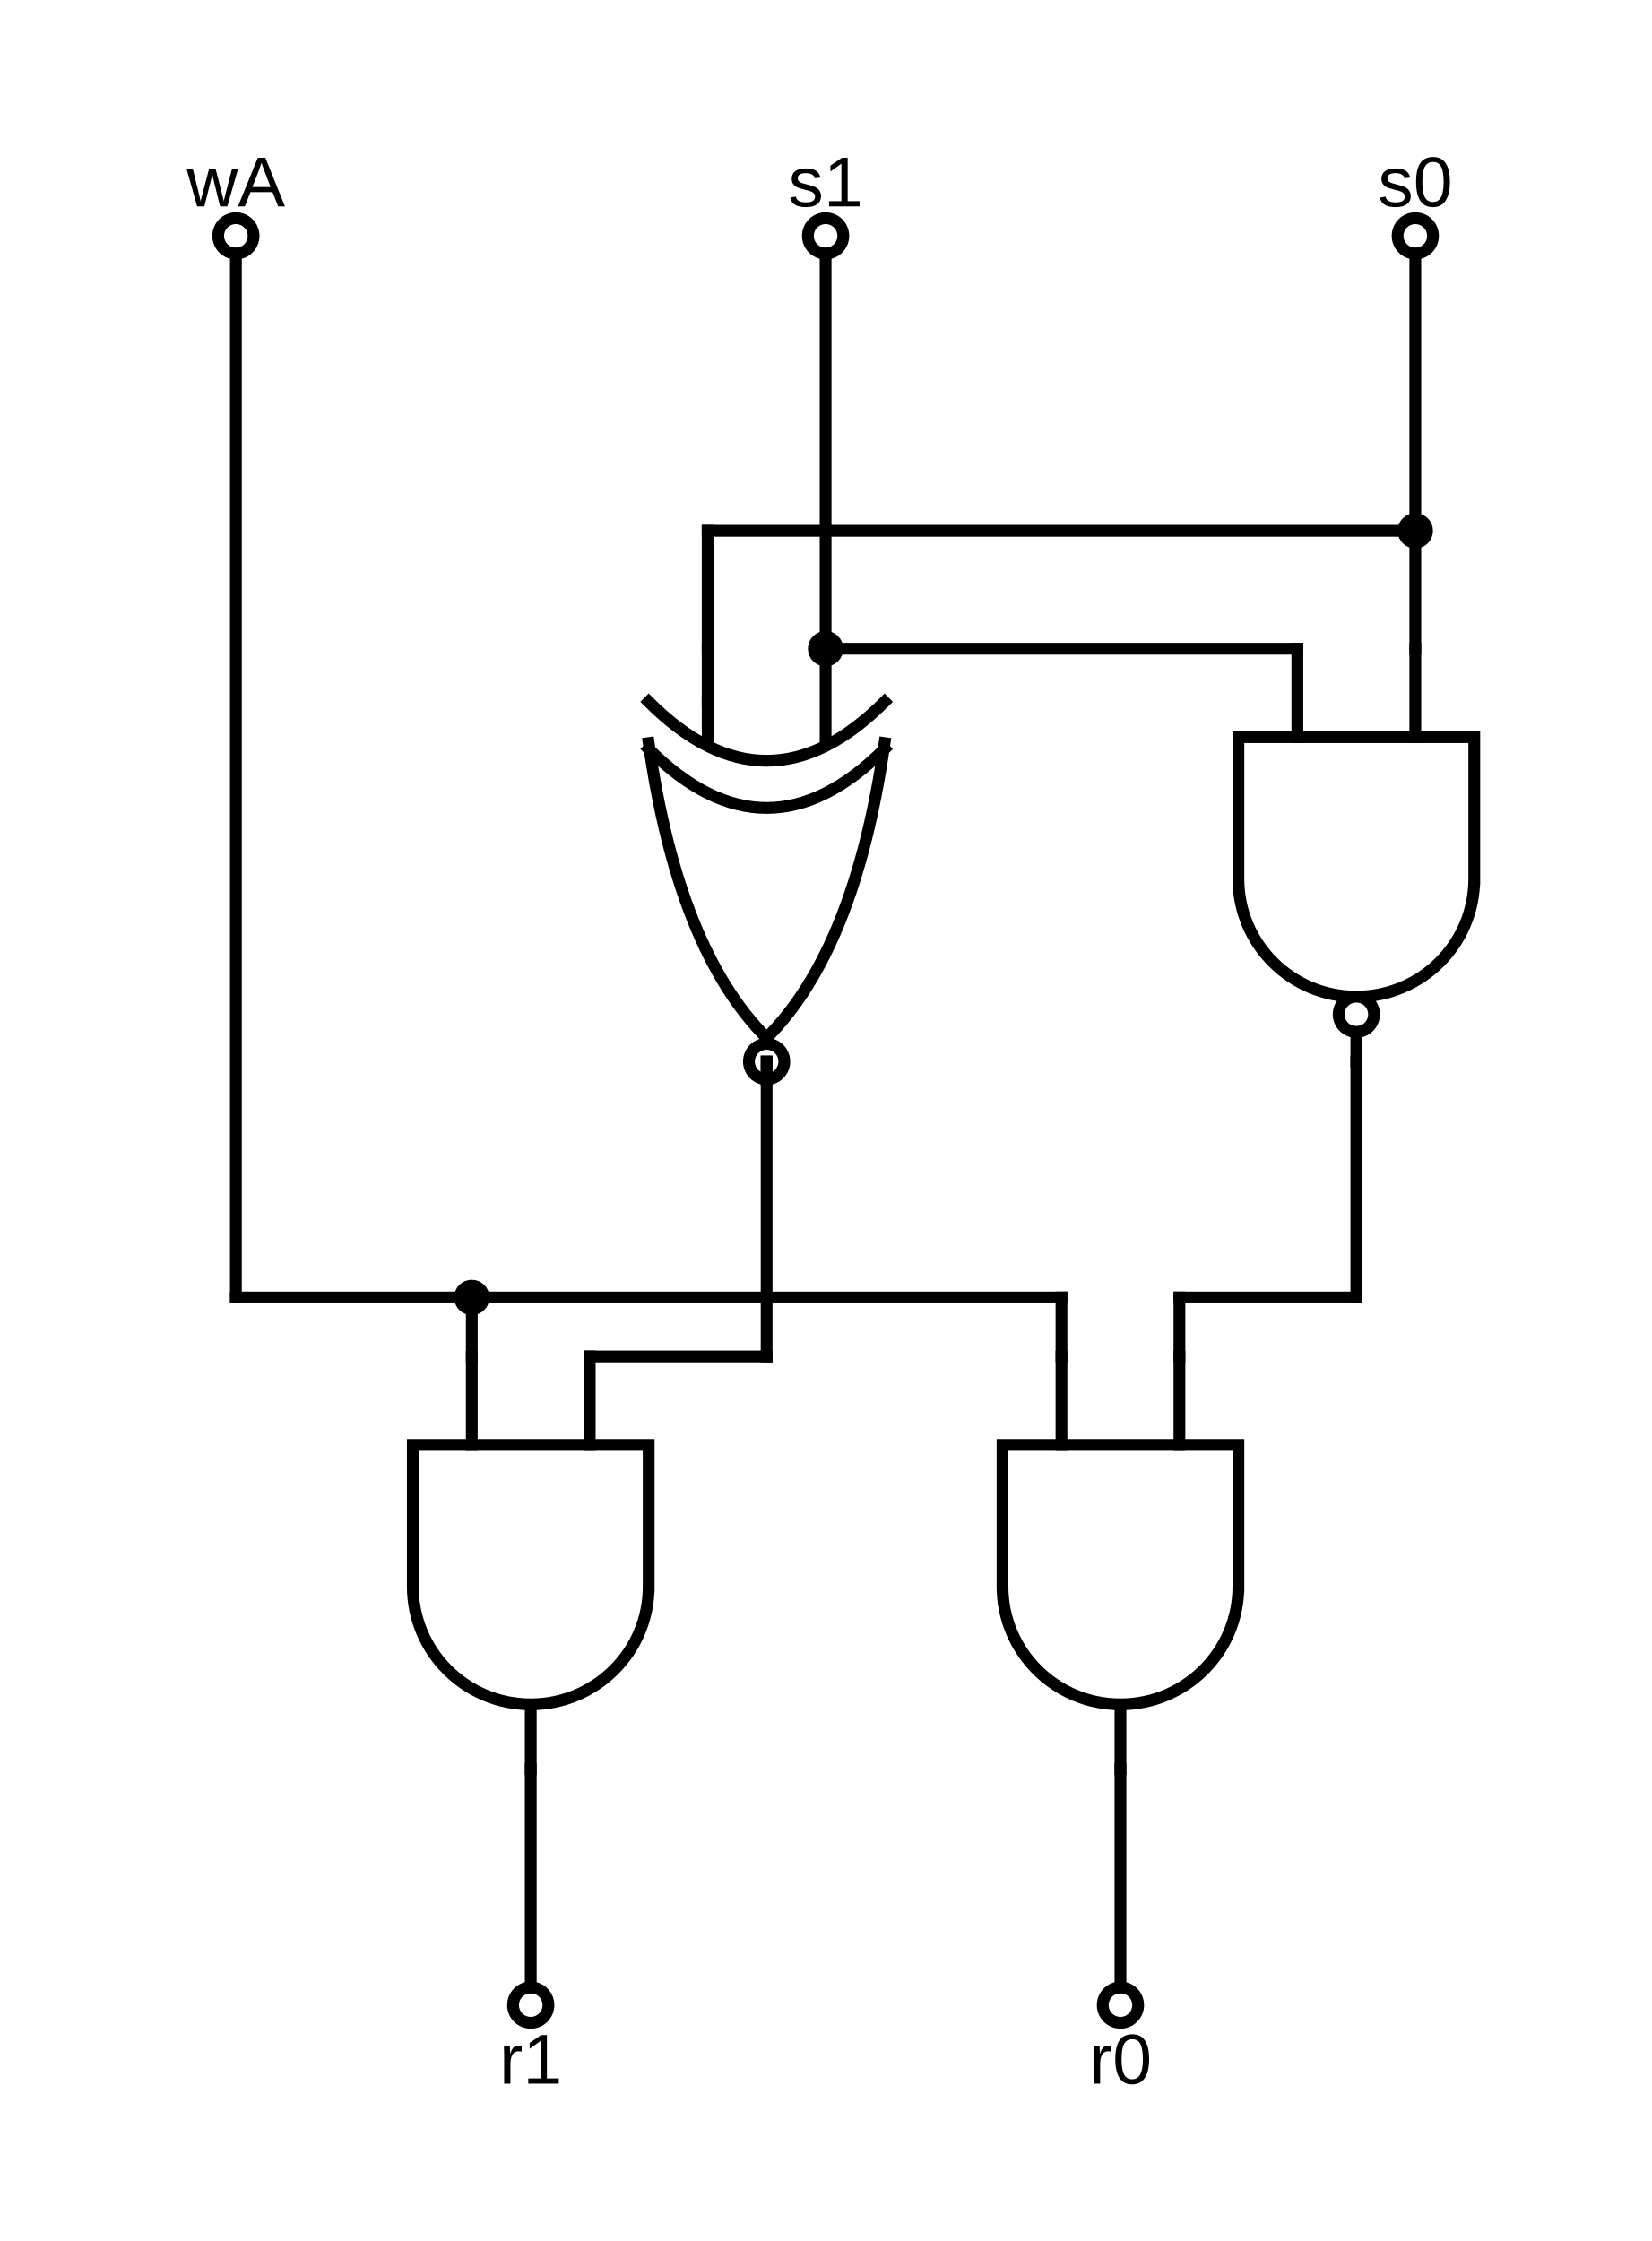
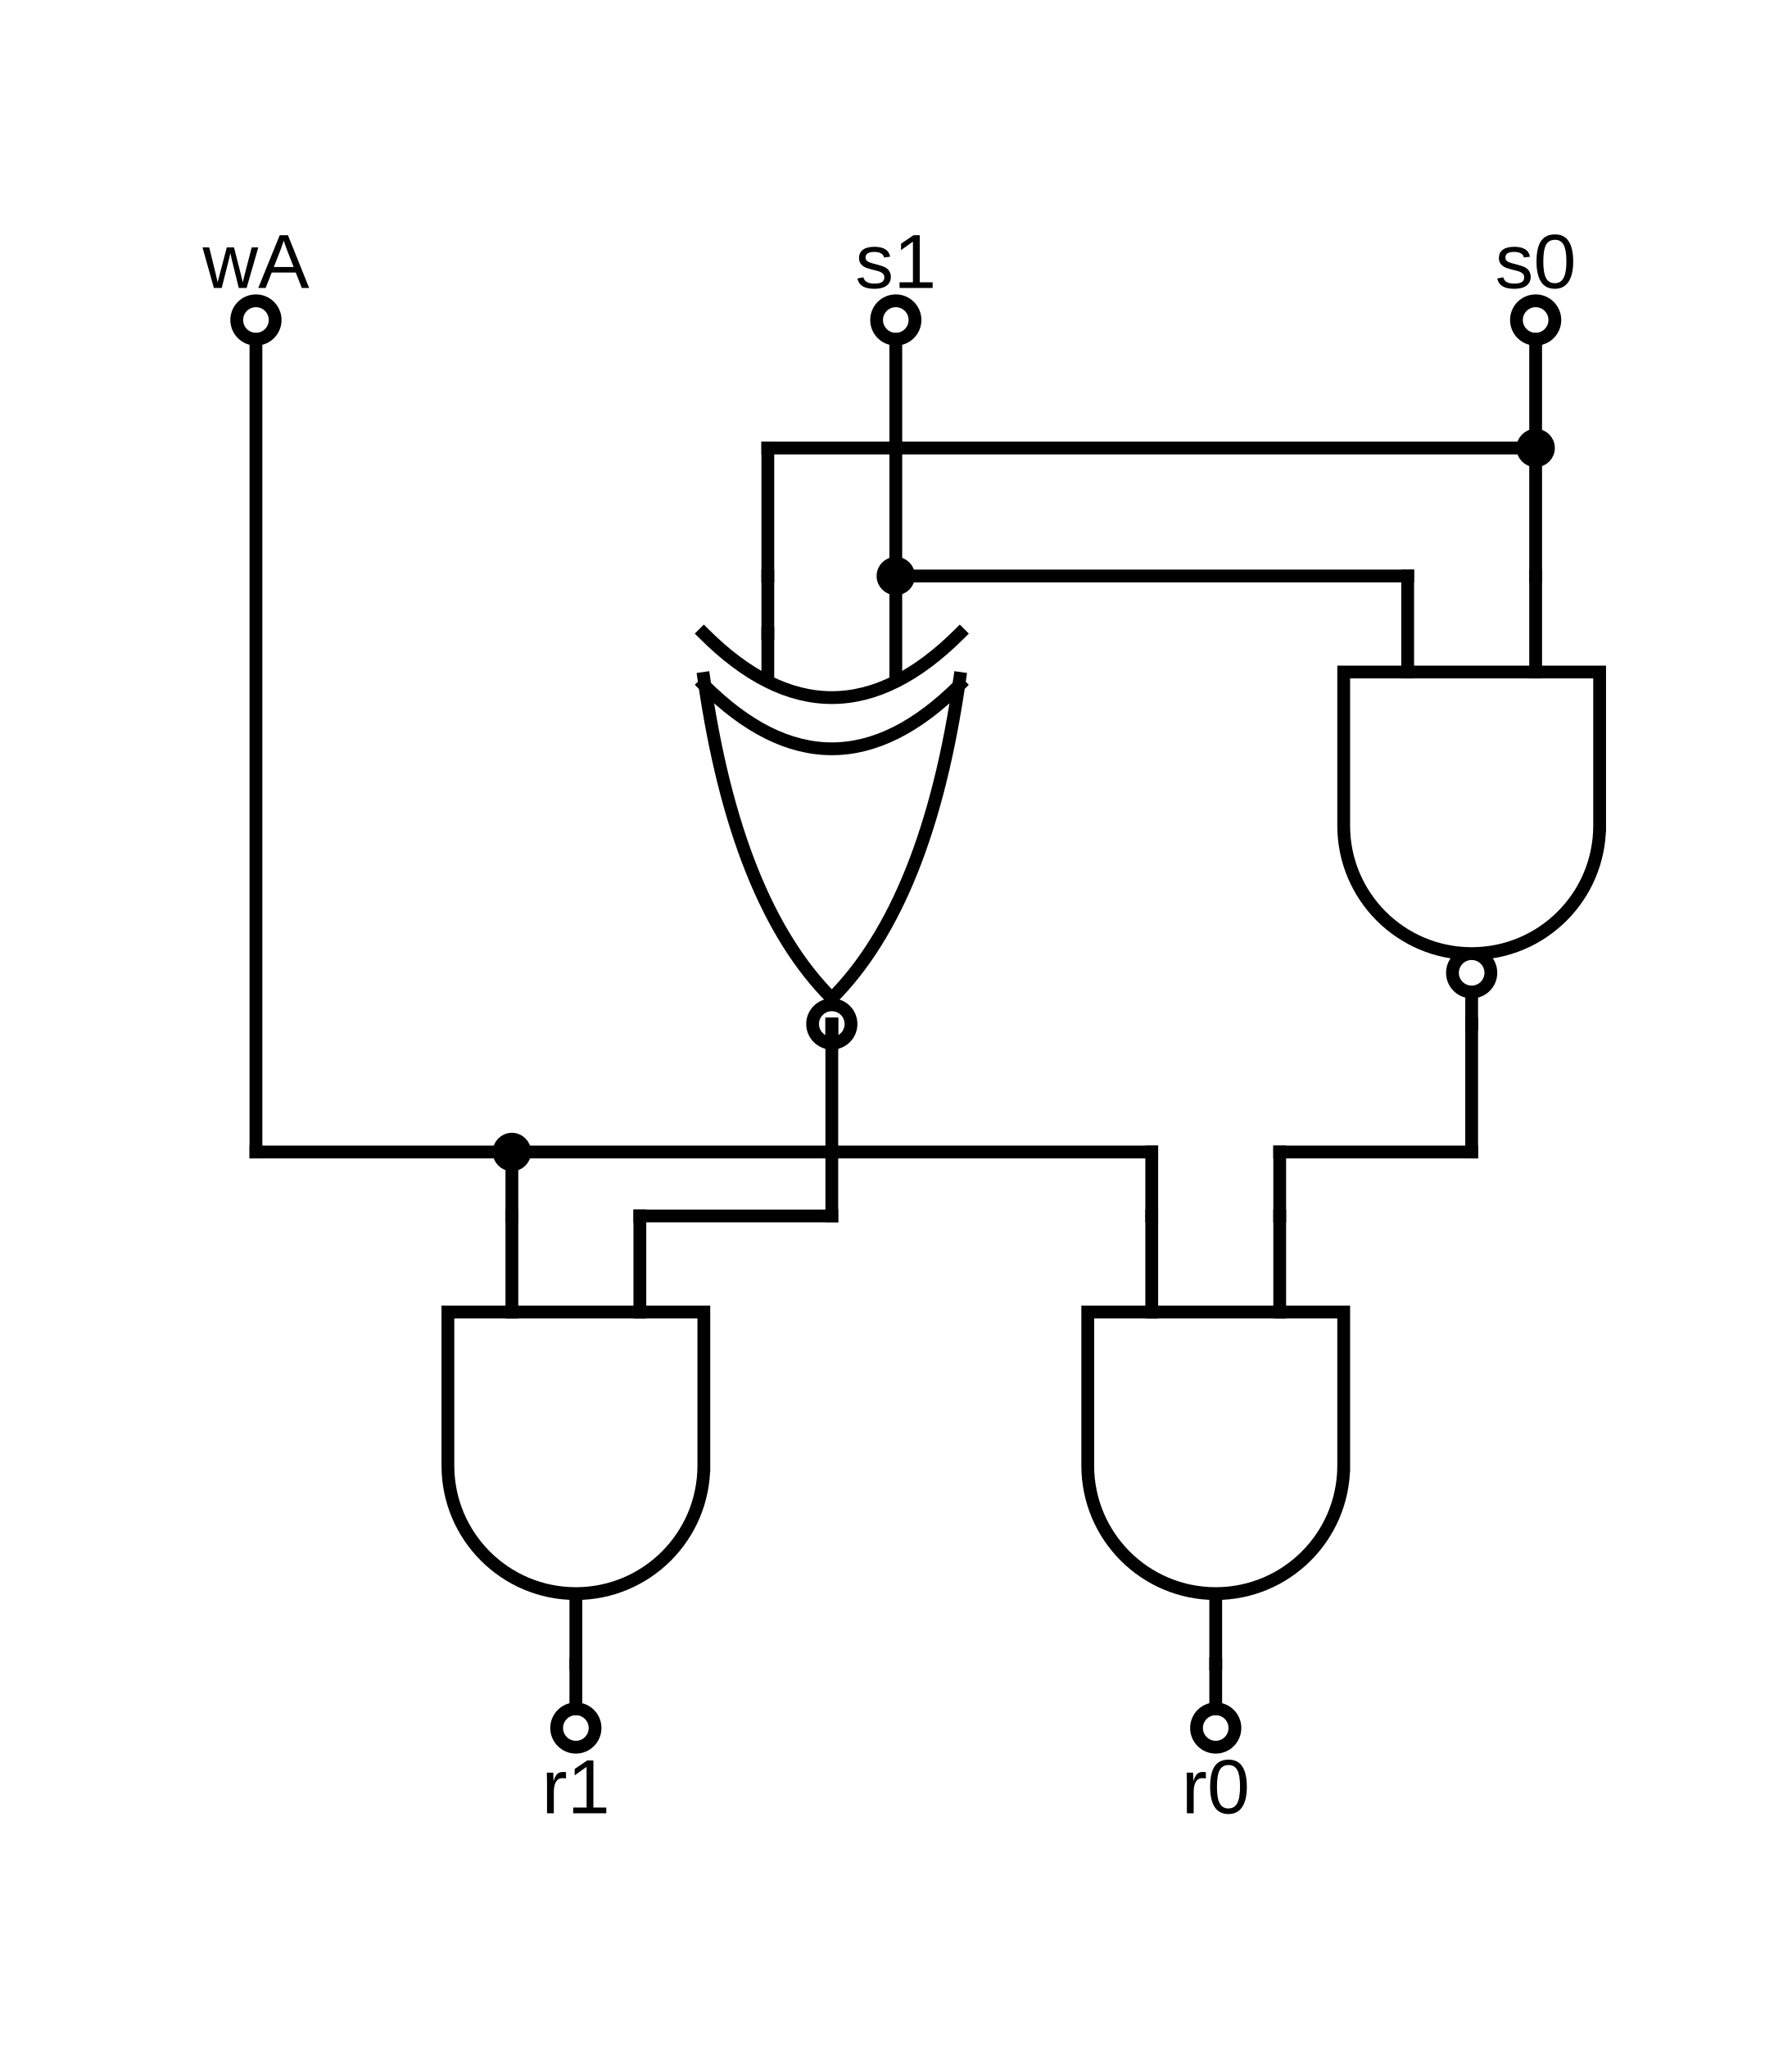
- <svg xmlns="http://www.w3.org/2000/svg" version="1.1" width="280" height="380">
-   <line x1="140" y1="110" x2="220" y2="110" style="stroke:rgb(0, 0, 0);stroke-linecap:square;stroke-width:2" />
-   <line x1="200" y1="220" x2="230" y2="220" style="stroke:rgb(0, 0, 0);stroke-linecap:square;stroke-width:2" />
-   <line x1="200" y1="220" x2="200" y2="230" style="stroke:rgb(0, 0, 0);stroke-linecap:square;stroke-width:2" />
-   <line x1="80" y1="220" x2="80" y2="230" style="stroke:rgb(0, 0, 0);stroke-linecap:square;stroke-width:2" />
-   <line x1="180" y1="220" x2="180" y2="230" style="stroke:rgb(0, 0, 0);stroke-linecap:square;stroke-width:2" />
-   <line x1="40" y1="220" x2="180" y2="220" style="stroke:rgb(0, 0, 0);stroke-linecap:square;stroke-width:2" />
-   <line x1="100" y1="230" x2="130" y2="230" style="stroke:rgb(0, 0, 0);stroke-linecap:square;stroke-width:2" />
-   <line x1="230" y1="180" x2="230" y2="220" style="stroke:rgb(0, 0, 0);stroke-linecap:square;stroke-width:2" />
-   <line x1="130" y1="180" x2="130" y2="230" style="stroke:rgb(0, 0, 0);stroke-linecap:square;stroke-width:2" />
-   <text x="190" y="345" style="font-family:Arial;font-size:12px;text-anchor:middle" dominant-baseline="hanging" transform="rotate(0, 190, 345)">r0</text>
-   <line x1="190" y1="300" x2="190" y2="337" style="stroke:rgb(0, 0, 0);stroke-linecap:square;stroke-width:2" />
-   <ellipse cx="190" cy="340" rx="3" ry="3" style="fill-opacity:0;fill:rgb(0, 0, 0);stroke:rgb(0, 0, 0);stroke-width:2" />
-   <text x="90" y="345" style="font-family:Arial;font-size:12px;text-anchor:middle" dominant-baseline="hanging" transform="rotate(0, 90, 345)">r1</text>
-   <line x1="90" y1="300" x2="90" y2="337" style="stroke:rgb(0, 0, 0);stroke-linecap:square;stroke-width:2" />
-   <ellipse cx="90" cy="340" rx="3" ry="3" style="fill-opacity:0;fill:rgb(0, 0, 0);stroke:rgb(0, 0, 0);stroke-width:2" />
-   <text x="40" y="35" style="font-family:Arial;font-size:12px;text-anchor:middle" dominant-baseline="baseline" transform="rotate(0, 40, 35)">wA</text>
-   <line x1="40" y1="43" x2="40" y2="220" style="stroke:rgb(0, 0, 0);stroke-linecap:square;stroke-width:2" />
-   <ellipse cx="40" cy="40" rx="3" ry="3" style="fill-opacity:0;fill:rgb(0, 0, 0);stroke:rgb(0, 0, 0);stroke-width:2" />
-   <line x1="180" y1="230" x2="180" y2="245" style="stroke:rgb(0, 0, 0);stroke-linecap:square;stroke-width:2" />
-   <line x1="200" y1="230" x2="200" y2="245" style="stroke:rgb(0, 0, 0);stroke-linecap:square;stroke-width:2" />
-   <path d="M 180,245 M 170,245 L 210,245 L 210,269 M 170,245 L 170,269 A 5,5 90 0 0 210,269" style="fill-opacity:0;fill:rgb(0, 0, 0);stroke:rgb(0, 0, 0);stroke-linecap:square;stroke-width:2" />
-   <line x1="190" y1="290" x2="190" y2="300" style="stroke:rgb(0, 0, 0);stroke-linecap:square;stroke-width:2" />
-   <line x1="80" y1="230" x2="80" y2="245" style="stroke:rgb(0, 0, 0);stroke-linecap:square;stroke-width:2" />
-   <line x1="100" y1="230" x2="100" y2="245" style="stroke:rgb(0, 0, 0);stroke-linecap:square;stroke-width:2" />
-   <path d="M 80,245 M 70,245 L 110,245 L 110,269 M 70,245 L 70,269 A 5,5 90 0 0 110,269" style="fill-opacity:0;fill:rgb(0, 0, 0);stroke:rgb(0, 0, 0);stroke-linecap:square;stroke-width:2" />
-   <line x1="90" y1="290" x2="90" y2="300" style="stroke:rgb(0, 0, 0);stroke-linecap:square;stroke-width:2" />
-   <line x1="120" y1="90" x2="240" y2="90" style="stroke:rgb(0, 0, 0);stroke-linecap:square;stroke-width:2" />
-   <line x1="120" y1="90" x2="120" y2="110" style="stroke:rgb(0, 0, 0);stroke-linecap:square;stroke-width:2" />
-   <text x="140" y="35" style="font-family:Arial;font-size:12px;text-anchor:middle" dominant-baseline="baseline" transform="rotate(0, 140, 35)">s1</text>
-   <line x1="140" y1="43" x2="140" y2="110" style="stroke:rgb(0, 0, 0);stroke-linecap:square;stroke-width:2" />
-   <ellipse cx="140" cy="40" rx="3" ry="3" style="fill-opacity:0;fill:rgb(0, 0, 0);stroke:rgb(0, 0, 0);stroke-width:2" />
-   <text x="240" y="35" style="font-family:Arial;font-size:12px;text-anchor:middle" dominant-baseline="baseline" transform="rotate(0, 240, 35)">s0</text>
-   <line x1="240" y1="43" x2="240" y2="110" style="stroke:rgb(0, 0, 0);stroke-linecap:square;stroke-width:2" />
-   <ellipse cx="240" cy="40" rx="3" ry="3" style="fill-opacity:0;fill:rgb(0, 0, 0);stroke:rgb(0, 0, 0);stroke-width:2" />
-   <line x1="120" y1="110" x2="120" y2="125" style="stroke:rgb(0, 0, 0);stroke-linecap:square;stroke-width:2" />
-   <line x1="140" y1="110" x2="140" y2="125" style="stroke:rgb(0, 0, 0);stroke-linecap:square;stroke-width:2" />
-   <path d="M 120,119 M 110,119 Q 130,139 150,119 M 110,127 Q 130,147 150,127 M 150,126 Q 145,161 130,176 Q 115,161 110,126 M 130,177 A 2,2 5 0 0 130,183 A 2,2 5 0 0 130,177" style="fill-opacity:0;fill:rgb(0, 0, 0);stroke:rgb(0, 0, 0);stroke-linecap:square;stroke-width:2" />
-   <line x1="130" y1="183" x2="130" y2="180" style="stroke:rgb(0, 0, 0);stroke-linecap:square;stroke-width:2" />
-   <line x1="220" y1="110" x2="220" y2="125" style="stroke:rgb(0, 0, 0);stroke-linecap:square;stroke-width:2" />
-   <line x1="240" y1="110" x2="240" y2="125" style="stroke:rgb(0, 0, 0);stroke-linecap:square;stroke-width:2" />
-   <path d="M 220,125 M 210,125 L 250,125 L 250,149 M 210,125 L 210,149 A 5,5 90 0 0 250,149 M 230,169 A 2,2 5 0 0 230,175 A 2,2 5 0 0 230,169" style="fill-opacity:0;fill:rgb(0, 0, 0);stroke:rgb(0, 0, 0);stroke-linecap:square;stroke-width:2" />
-   <line x1="230" y1="175" x2="230" y2="180" style="stroke:rgb(0, 0, 0);stroke-linecap:square;stroke-width:2" />
-   <ellipse cx="140" cy="110" rx="2" ry="2" style="fill-opacity:1;fill:rgb(0, 0, 0);stroke:rgb(0, 0, 0);stroke-width:2" />
-   <ellipse cx="80" cy="220" rx="2" ry="2" style="fill-opacity:1;fill:rgb(0, 0, 0);stroke:rgb(0, 0, 0);stroke-width:2" />
-   <ellipse cx="240" cy="90" rx="2" ry="2" style="fill-opacity:1;fill:rgb(0, 0, 0);stroke:rgb(0, 0, 0);stroke-width:2" />
+ <svg xmlns="http://www.w3.org/2000/svg" version="1.1" width="280" height="320">
+   <line x1="140" y1="90" x2="220" y2="90" style="stroke:rgb(0, 0, 0);stroke-linecap:square;stroke-width:2" />
+   <line x1="200" y1="180" x2="230" y2="180" style="stroke:rgb(0, 0, 0);stroke-linecap:square;stroke-width:2" />
+   <line x1="200" y1="180" x2="200" y2="190" style="stroke:rgb(0, 0, 0);stroke-linecap:square;stroke-width:2" />
+   <line x1="80" y1="180" x2="80" y2="190" style="stroke:rgb(0, 0, 0);stroke-linecap:square;stroke-width:2" />
+   <line x1="180" y1="180" x2="180" y2="190" style="stroke:rgb(0, 0, 0);stroke-linecap:square;stroke-width:2" />
+   <line x1="40" y1="180" x2="180" y2="180" style="stroke:rgb(0, 0, 0);stroke-linecap:square;stroke-width:2" />
+   <line x1="100" y1="190" x2="130" y2="190" style="stroke:rgb(0, 0, 0);stroke-linecap:square;stroke-width:2" />
+   <line x1="230" y1="160" x2="230" y2="180" style="stroke:rgb(0, 0, 0);stroke-linecap:square;stroke-width:2" />
+   <line x1="130" y1="160" x2="130" y2="190" style="stroke:rgb(0, 0, 0);stroke-linecap:square;stroke-width:2" />
+   <text x="190" y="275" style="font-family:Arial;font-size:12px;text-anchor:middle" dominant-baseline="hanging" transform="rotate(0, 190, 275)">r0</text>
+   <line x1="190" y1="260" x2="190" y2="267" style="stroke:rgb(0, 0, 0);stroke-linecap:square;stroke-width:2" />
+   <ellipse cx="190" cy="270" rx="3" ry="3" style="fill-opacity:0;fill:rgb(0, 0, 0);stroke:rgb(0, 0, 0);stroke-width:2" />
+   <text x="90" y="275" style="font-family:Arial;font-size:12px;text-anchor:middle" dominant-baseline="hanging" transform="rotate(0, 90, 275)">r1</text>
+   <line x1="90" y1="260" x2="90" y2="267" style="stroke:rgb(0, 0, 0);stroke-linecap:square;stroke-width:2" />
+   <ellipse cx="90" cy="270" rx="3" ry="3" style="fill-opacity:0;fill:rgb(0, 0, 0);stroke:rgb(0, 0, 0);stroke-width:2" />
+   <text x="40" y="45" style="font-family:Arial;font-size:12px;text-anchor:middle" dominant-baseline="baseline" transform="rotate(0, 40, 45)">wA</text>
+   <line x1="40" y1="53" x2="40" y2="180" style="stroke:rgb(0, 0, 0);stroke-linecap:square;stroke-width:2" />
+   <ellipse cx="40" cy="50" rx="3" ry="3" style="fill-opacity:0;fill:rgb(0, 0, 0);stroke:rgb(0, 0, 0);stroke-width:2" />
+   <line x1="180" y1="190" x2="180" y2="205" style="stroke:rgb(0, 0, 0);stroke-linecap:square;stroke-width:2" />
+   <line x1="200" y1="190" x2="200" y2="205" style="stroke:rgb(0, 0, 0);stroke-linecap:square;stroke-width:2" />
+   <path d="M 180,205 M 170,205 L 210,205 L 210,229 M 170,205 L 170,229 A 5,5 90 0 0 210,229" style="fill-opacity:0;fill:rgb(0, 0, 0);stroke:rgb(0, 0, 0);stroke-linecap:square;stroke-width:2" />
+   <line x1="190" y1="250" x2="190" y2="260" style="stroke:rgb(0, 0, 0);stroke-linecap:square;stroke-width:2" />
+   <line x1="80" y1="190" x2="80" y2="205" style="stroke:rgb(0, 0, 0);stroke-linecap:square;stroke-width:2" />
+   <line x1="100" y1="190" x2="100" y2="205" style="stroke:rgb(0, 0, 0);stroke-linecap:square;stroke-width:2" />
+   <path d="M 80,205 M 70,205 L 110,205 L 110,229 M 70,205 L 70,229 A 5,5 90 0 0 110,229" style="fill-opacity:0;fill:rgb(0, 0, 0);stroke:rgb(0, 0, 0);stroke-linecap:square;stroke-width:2" />
+   <line x1="90" y1="250" x2="90" y2="260" style="stroke:rgb(0, 0, 0);stroke-linecap:square;stroke-width:2" />
+   <line x1="120" y1="70" x2="240" y2="70" style="stroke:rgb(0, 0, 0);stroke-linecap:square;stroke-width:2" />
+   <line x1="120" y1="70" x2="120" y2="90" style="stroke:rgb(0, 0, 0);stroke-linecap:square;stroke-width:2" />
+   <text x="140" y="45" style="font-family:Arial;font-size:12px;text-anchor:middle" dominant-baseline="baseline" transform="rotate(0, 140, 45)">s1</text>
+   <line x1="140" y1="53" x2="140" y2="90" style="stroke:rgb(0, 0, 0);stroke-linecap:square;stroke-width:2" />
+   <ellipse cx="140" cy="50" rx="3" ry="3" style="fill-opacity:0;fill:rgb(0, 0, 0);stroke:rgb(0, 0, 0);stroke-width:2" />
+   <text x="240" y="45" style="font-family:Arial;font-size:12px;text-anchor:middle" dominant-baseline="baseline" transform="rotate(0, 240, 45)">s0</text>
+   <line x1="240" y1="53" x2="240" y2="90" style="stroke:rgb(0, 0, 0);stroke-linecap:square;stroke-width:2" />
+   <ellipse cx="240" cy="50" rx="3" ry="3" style="fill-opacity:0;fill:rgb(0, 0, 0);stroke:rgb(0, 0, 0);stroke-width:2" />
+   <line x1="120" y1="90" x2="120" y2="105" style="stroke:rgb(0, 0, 0);stroke-linecap:square;stroke-width:2" />
+   <line x1="140" y1="90" x2="140" y2="105" style="stroke:rgb(0, 0, 0);stroke-linecap:square;stroke-width:2" />
+   <path d="M 120,99 M 110,99 Q 130,119 150,99 M 110,107 Q 130,127 150,107 M 150,106 Q 145,141 130,156 Q 115,141 110,106 M 130,157 A 2,2 5 0 0 130,163 A 2,2 5 0 0 130,157" style="fill-opacity:0;fill:rgb(0, 0, 0);stroke:rgb(0, 0, 0);stroke-linecap:square;stroke-width:2" />
+   <line x1="130" y1="163" x2="130" y2="160" style="stroke:rgb(0, 0, 0);stroke-linecap:square;stroke-width:2" />
+   <line x1="220" y1="90" x2="220" y2="105" style="stroke:rgb(0, 0, 0);stroke-linecap:square;stroke-width:2" />
+   <line x1="240" y1="90" x2="240" y2="105" style="stroke:rgb(0, 0, 0);stroke-linecap:square;stroke-width:2" />
+   <path d="M 220,105 M 210,105 L 250,105 L 250,129 M 210,105 L 210,129 A 5,5 90 0 0 250,129 M 230,149 A 2,2 5 0 0 230,155 A 2,2 5 0 0 230,149" style="fill-opacity:0;fill:rgb(0, 0, 0);stroke:rgb(0, 0, 0);stroke-linecap:square;stroke-width:2" />
+   <line x1="230" y1="155" x2="230" y2="160" style="stroke:rgb(0, 0, 0);stroke-linecap:square;stroke-width:2" />
+   <ellipse cx="140" cy="90" rx="2" ry="2" style="fill-opacity:1;fill:rgb(0, 0, 0);stroke:rgb(0, 0, 0);stroke-width:2" />
+   <ellipse cx="80" cy="180" rx="2" ry="2" style="fill-opacity:1;fill:rgb(0, 0, 0);stroke:rgb(0, 0, 0);stroke-width:2" />
+   <ellipse cx="240" cy="70" rx="2" ry="2" style="fill-opacity:1;fill:rgb(0, 0, 0);stroke:rgb(0, 0, 0);stroke-width:2" />
</svg>
